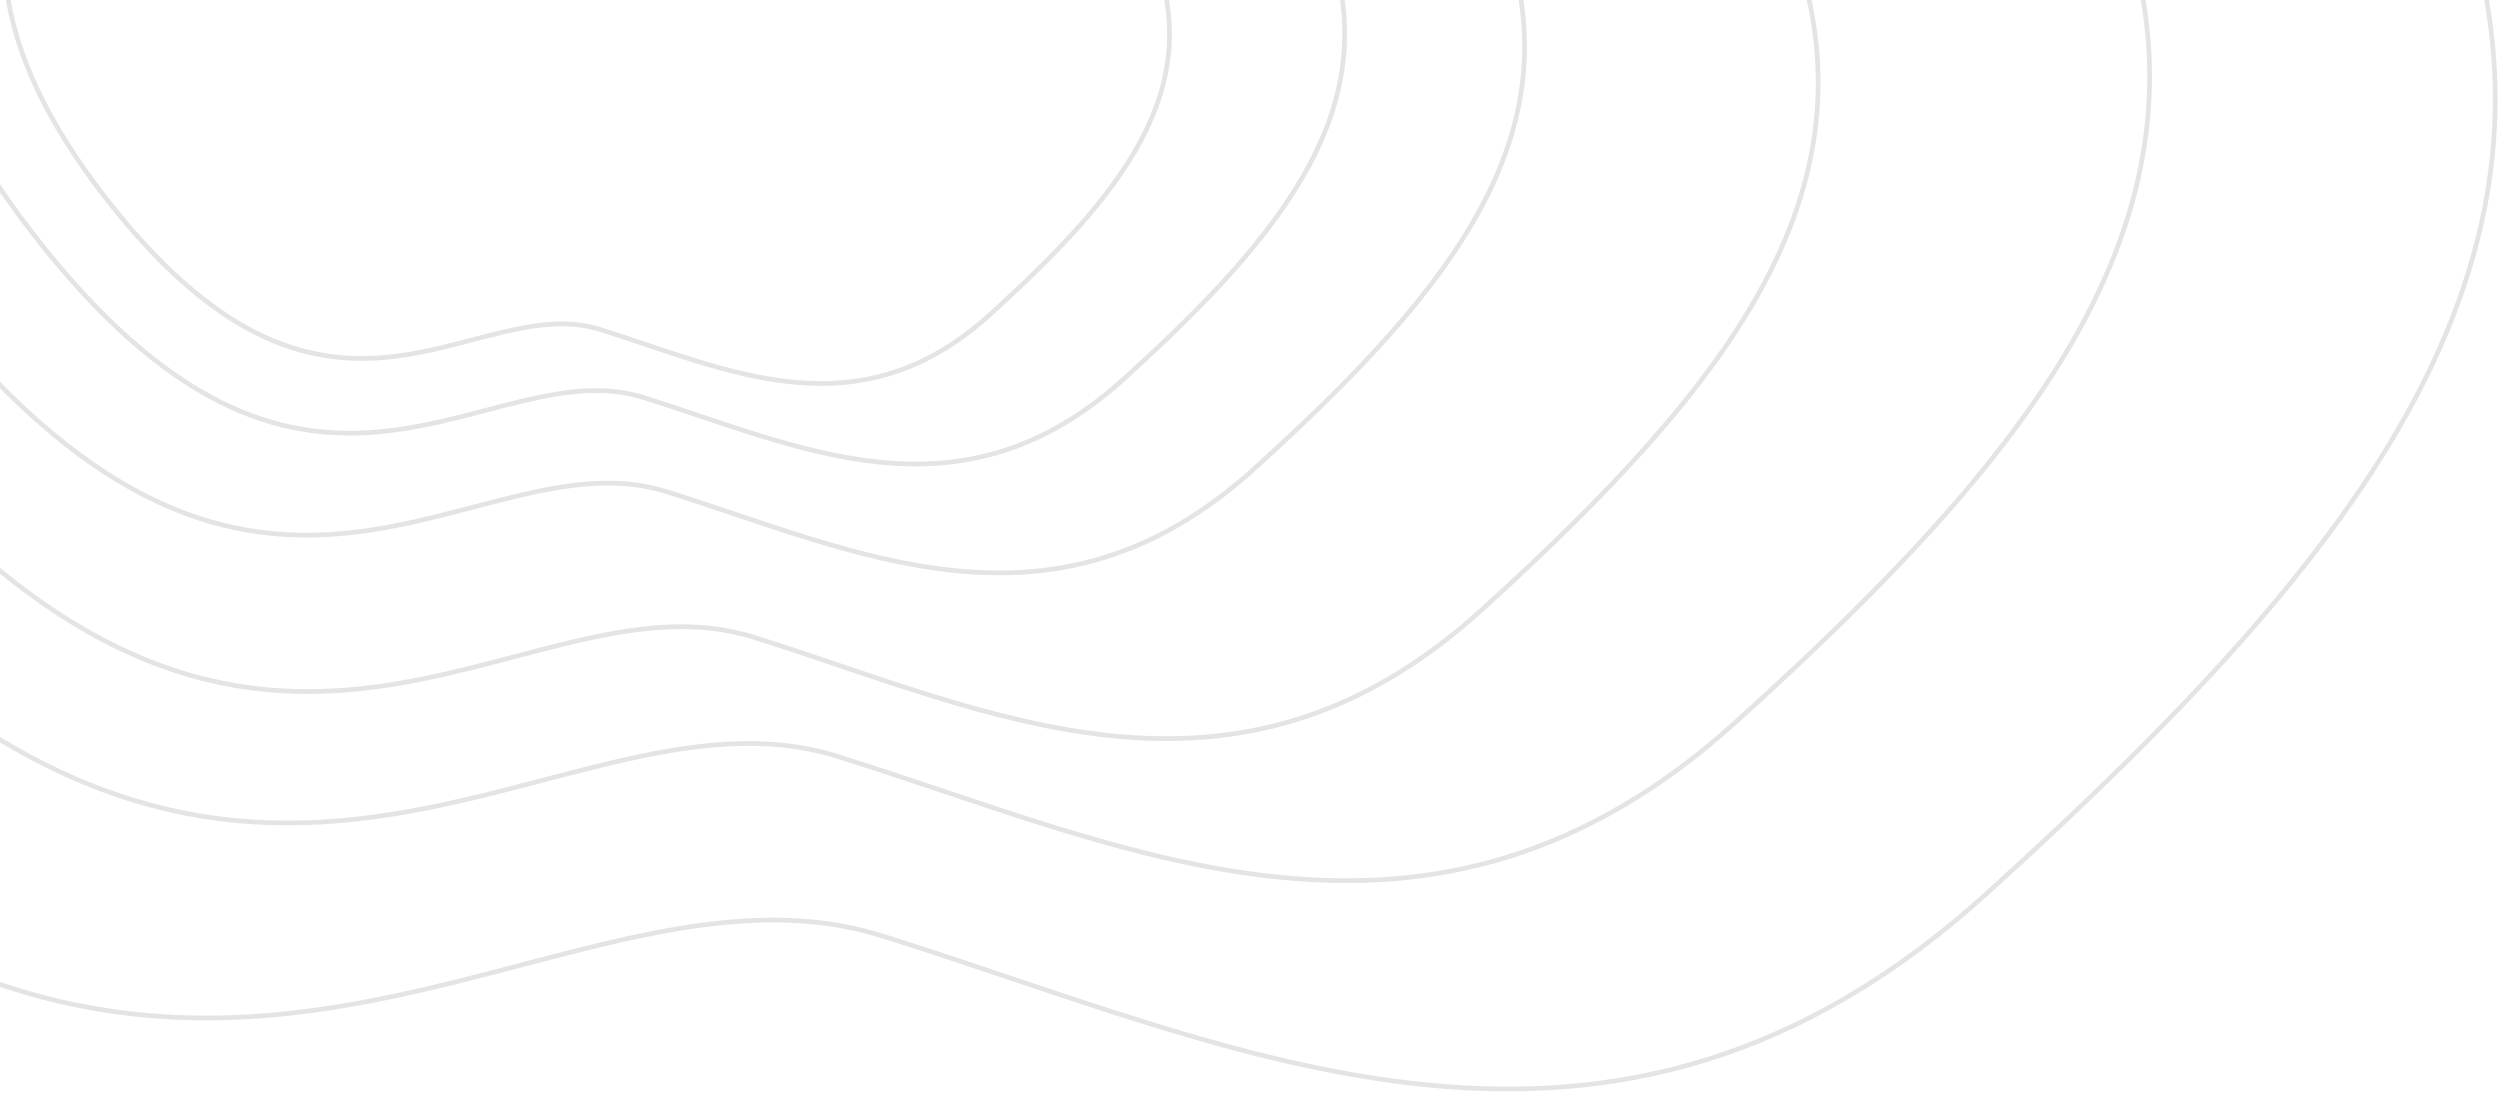
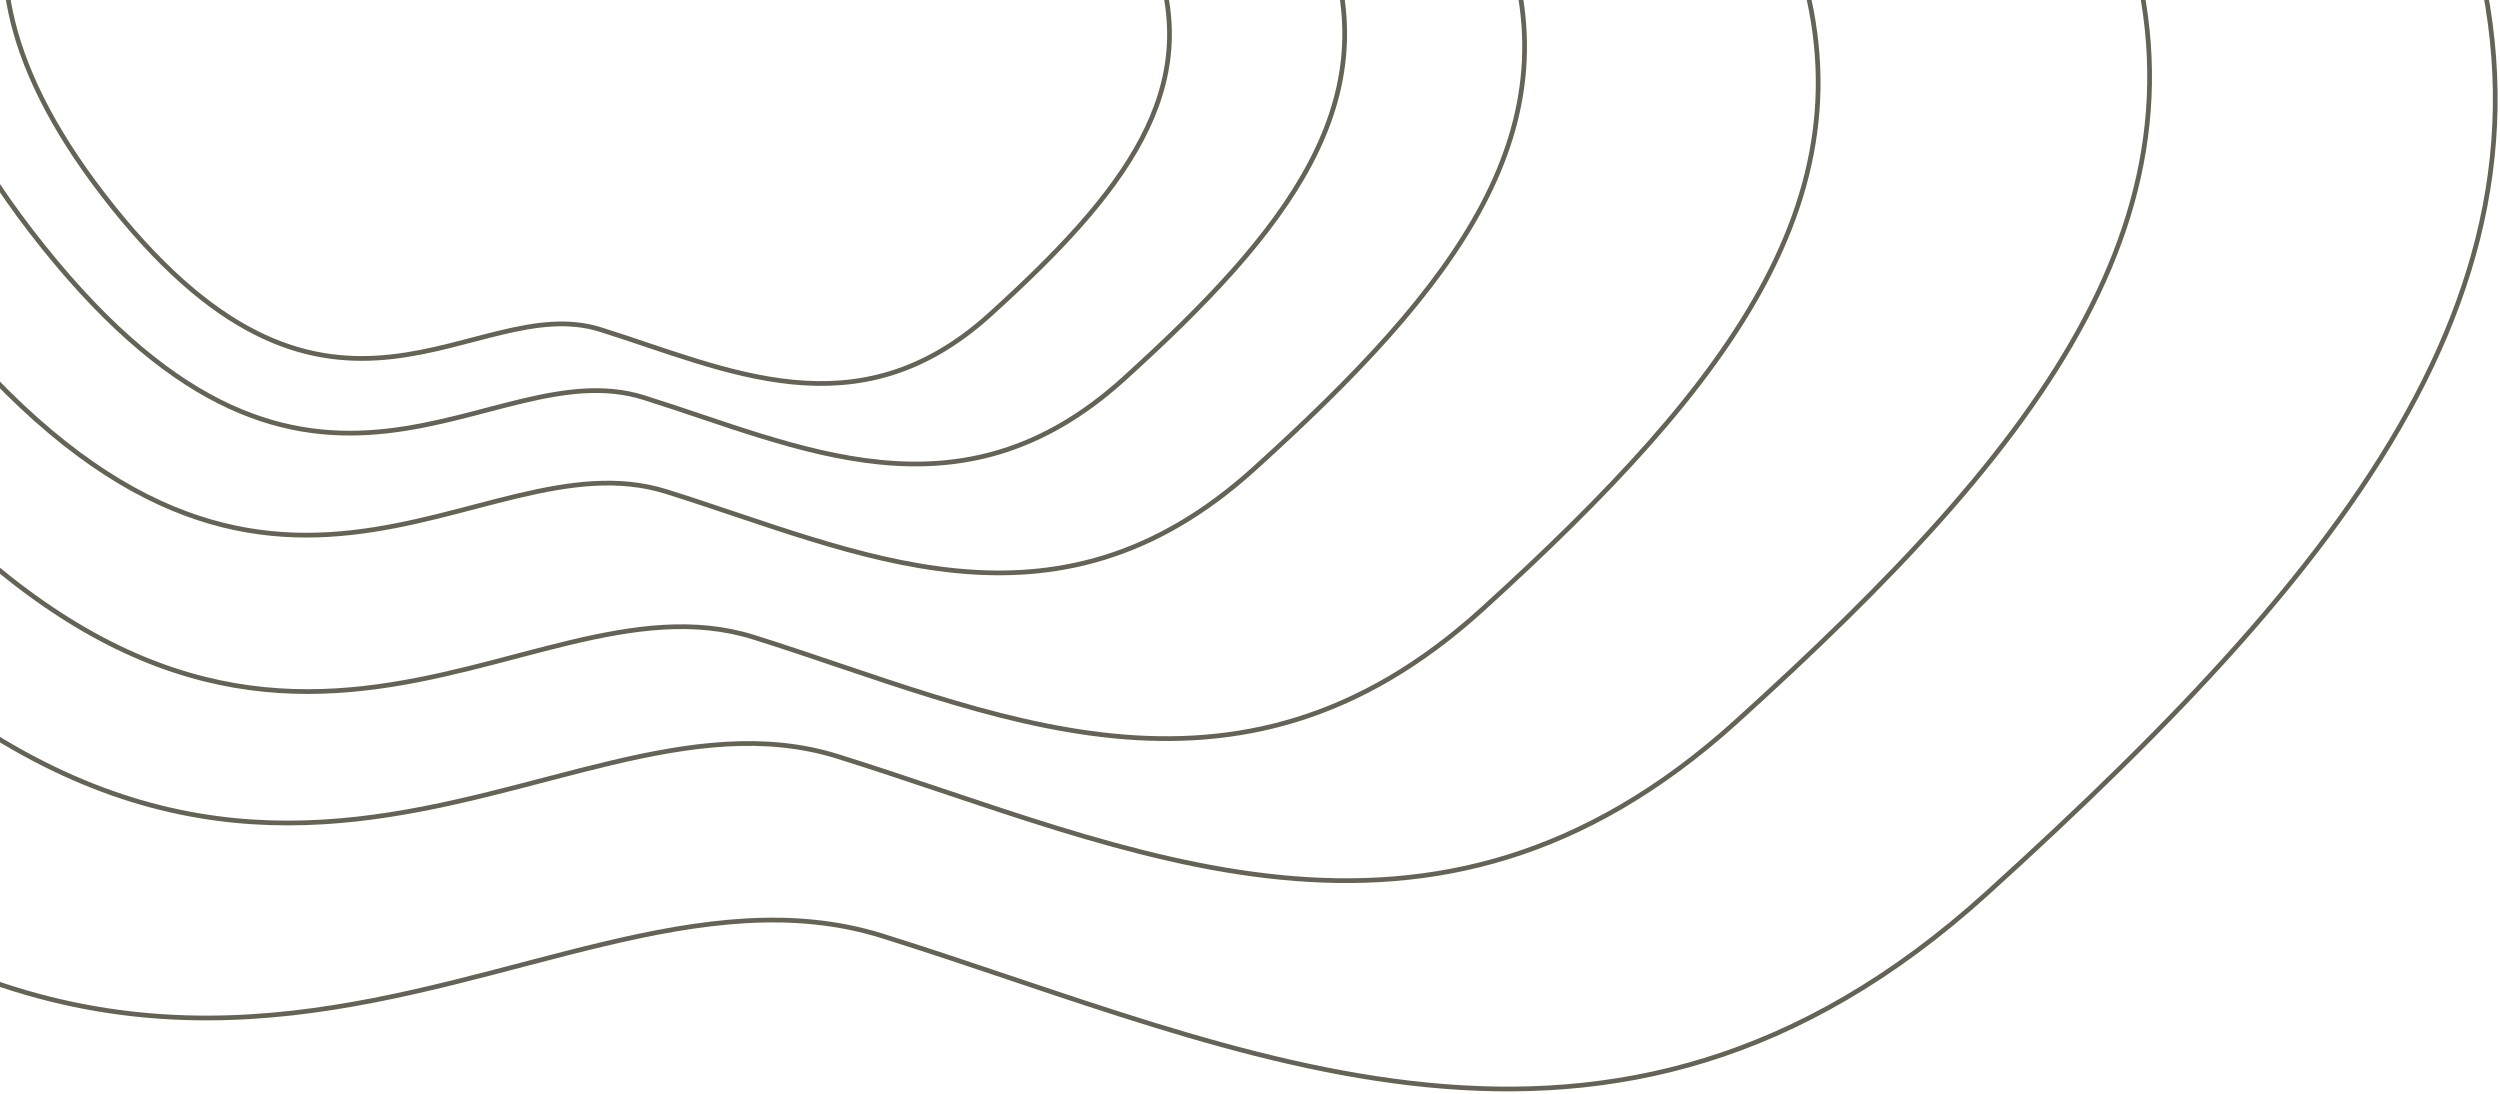
<svg xmlns="http://www.w3.org/2000/svg" width="528" height="231">
-   <g fill="none" fill-rule="evenodd" stroke="#E4E4E4">
+   <g fill="none" fill-rule="evenodd" stroke="#656256">
    <path d="M186.361 197.675c75.703 23.693 153.543 63.212 233.235-8.97 79.693-72.182 129.794-135.414 97.44-217.227-32.354-81.814-164.422-30.855-202.794-103.977-38.373-73.122 45.94-139.485 9.591-204.563-36.35-65.078-64.3-106.787-181.115-65.409C25.902-361.092 36.673-255.807-52.16-194.153c-88.833 61.654-184.944 153.953-53.046 318.647s215.865 49.487 291.567 73.18z" />
    <path d="M176.895 159.751c61.583 19.24 124.905 51.33 189.734-7.283 64.828-58.614 105.585-109.959 79.266-176.393-26.32-66.434-133.755-25.055-164.971-84.43-31.216-59.377 37.372-113.266 7.802-166.11-29.57-52.845-52.306-86.713-147.334-53.113-95.028 33.6-86.267 119.094-158.53 169.158-72.265 50.064-150.45 125.012-43.153 258.747s175.603 40.184 237.186 59.424z" />
    <path d="M159.188 134.583c49.962 15.698 101.334 41.882 153.929-5.943 52.594-47.825 85.66-89.72 64.307-143.926-21.353-54.206-108.513-20.443-133.838-68.89-25.325-48.448 30.32-92.418 6.33-135.536-23.99-43.117-42.436-70.752-119.531-43.336C53.29-235.633 60.398-165.875 1.77-125.026-56.856-84.176-120.287-23.023-33.238 86.096c87.049 109.12 142.465 32.788 192.426 48.487z" />
    <path d="M140.684 103.816c40.295 12.596 81.728 33.603 124.147-4.768 42.419-38.371 69.087-71.984 51.865-115.475-17.221-43.491-87.518-16.402-107.943-55.273-20.425-38.87 24.453-74.148 5.105-108.743s-34.225-56.767-96.404-34.77c-62.179 21.996-56.446 77.965-103.73 110.739C-33.56-71.7-84.718-22.635-14.512 64.914c70.207 87.55 114.901 26.307 155.196 38.902z" />
    <path d="M135.917 83.954c32.91 10.295 66.749 27.467 101.393-3.897 34.643-31.365 56.424-58.84 42.358-94.389-14.065-35.549-71.477-13.407-88.158-45.179-16.682-31.772 19.971-60.609 4.17-88.886-15.803-28.277-27.953-46.4-78.735-28.42-50.782 17.979-46.1 63.727-84.718 90.516C-6.39-59.51-48.17-19.406 9.167 52.156c57.339 71.562 93.841 21.503 126.75 31.798z" />
    <path d="M126.775 69.594c26.718 8.36 54.191 22.305 82.318-3.165 28.127-25.47 45.81-47.78 34.39-76.649-11.419-28.868-58.03-10.887-71.574-36.688-13.544-25.8 16.214-49.217 3.385-72.18-12.83-22.963-22.694-37.68-63.923-23.08-41.229 14.6-37.428 51.75-68.78 73.505C11.238-46.908-22.684-14.34 23.868 43.772c46.553 58.112 76.188 17.462 102.907 25.822z" />
  </g>
</svg>
